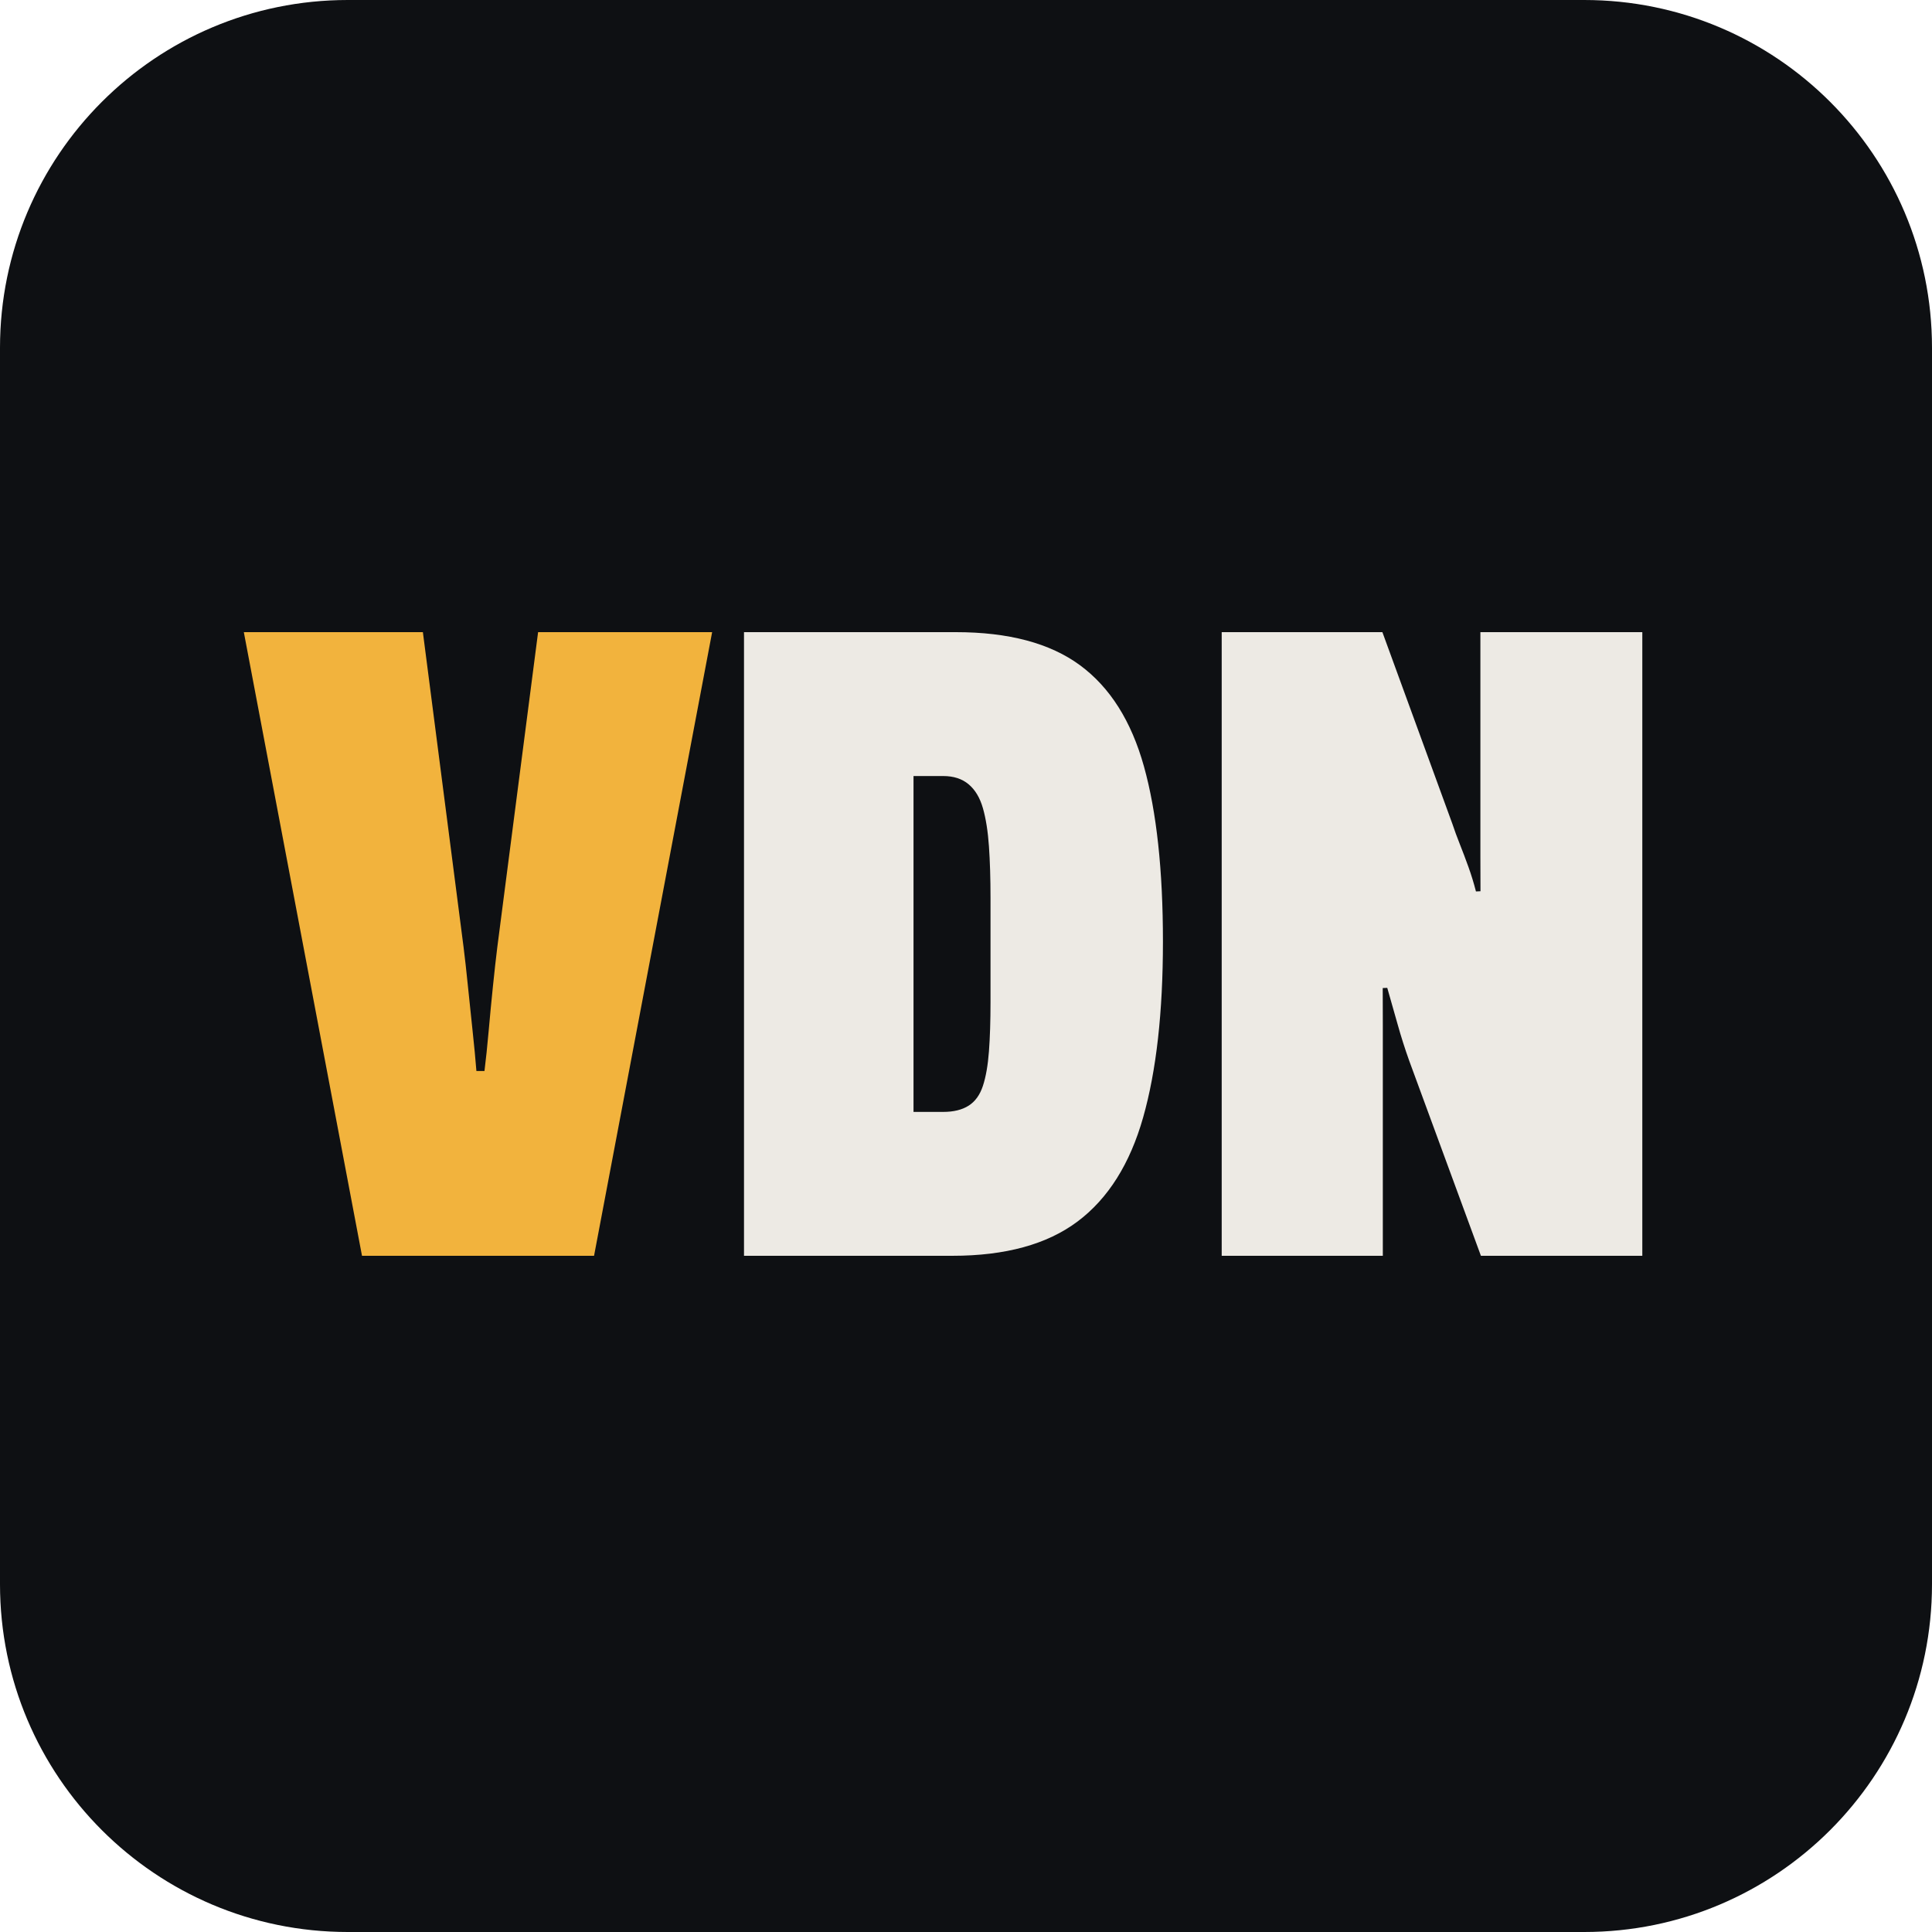
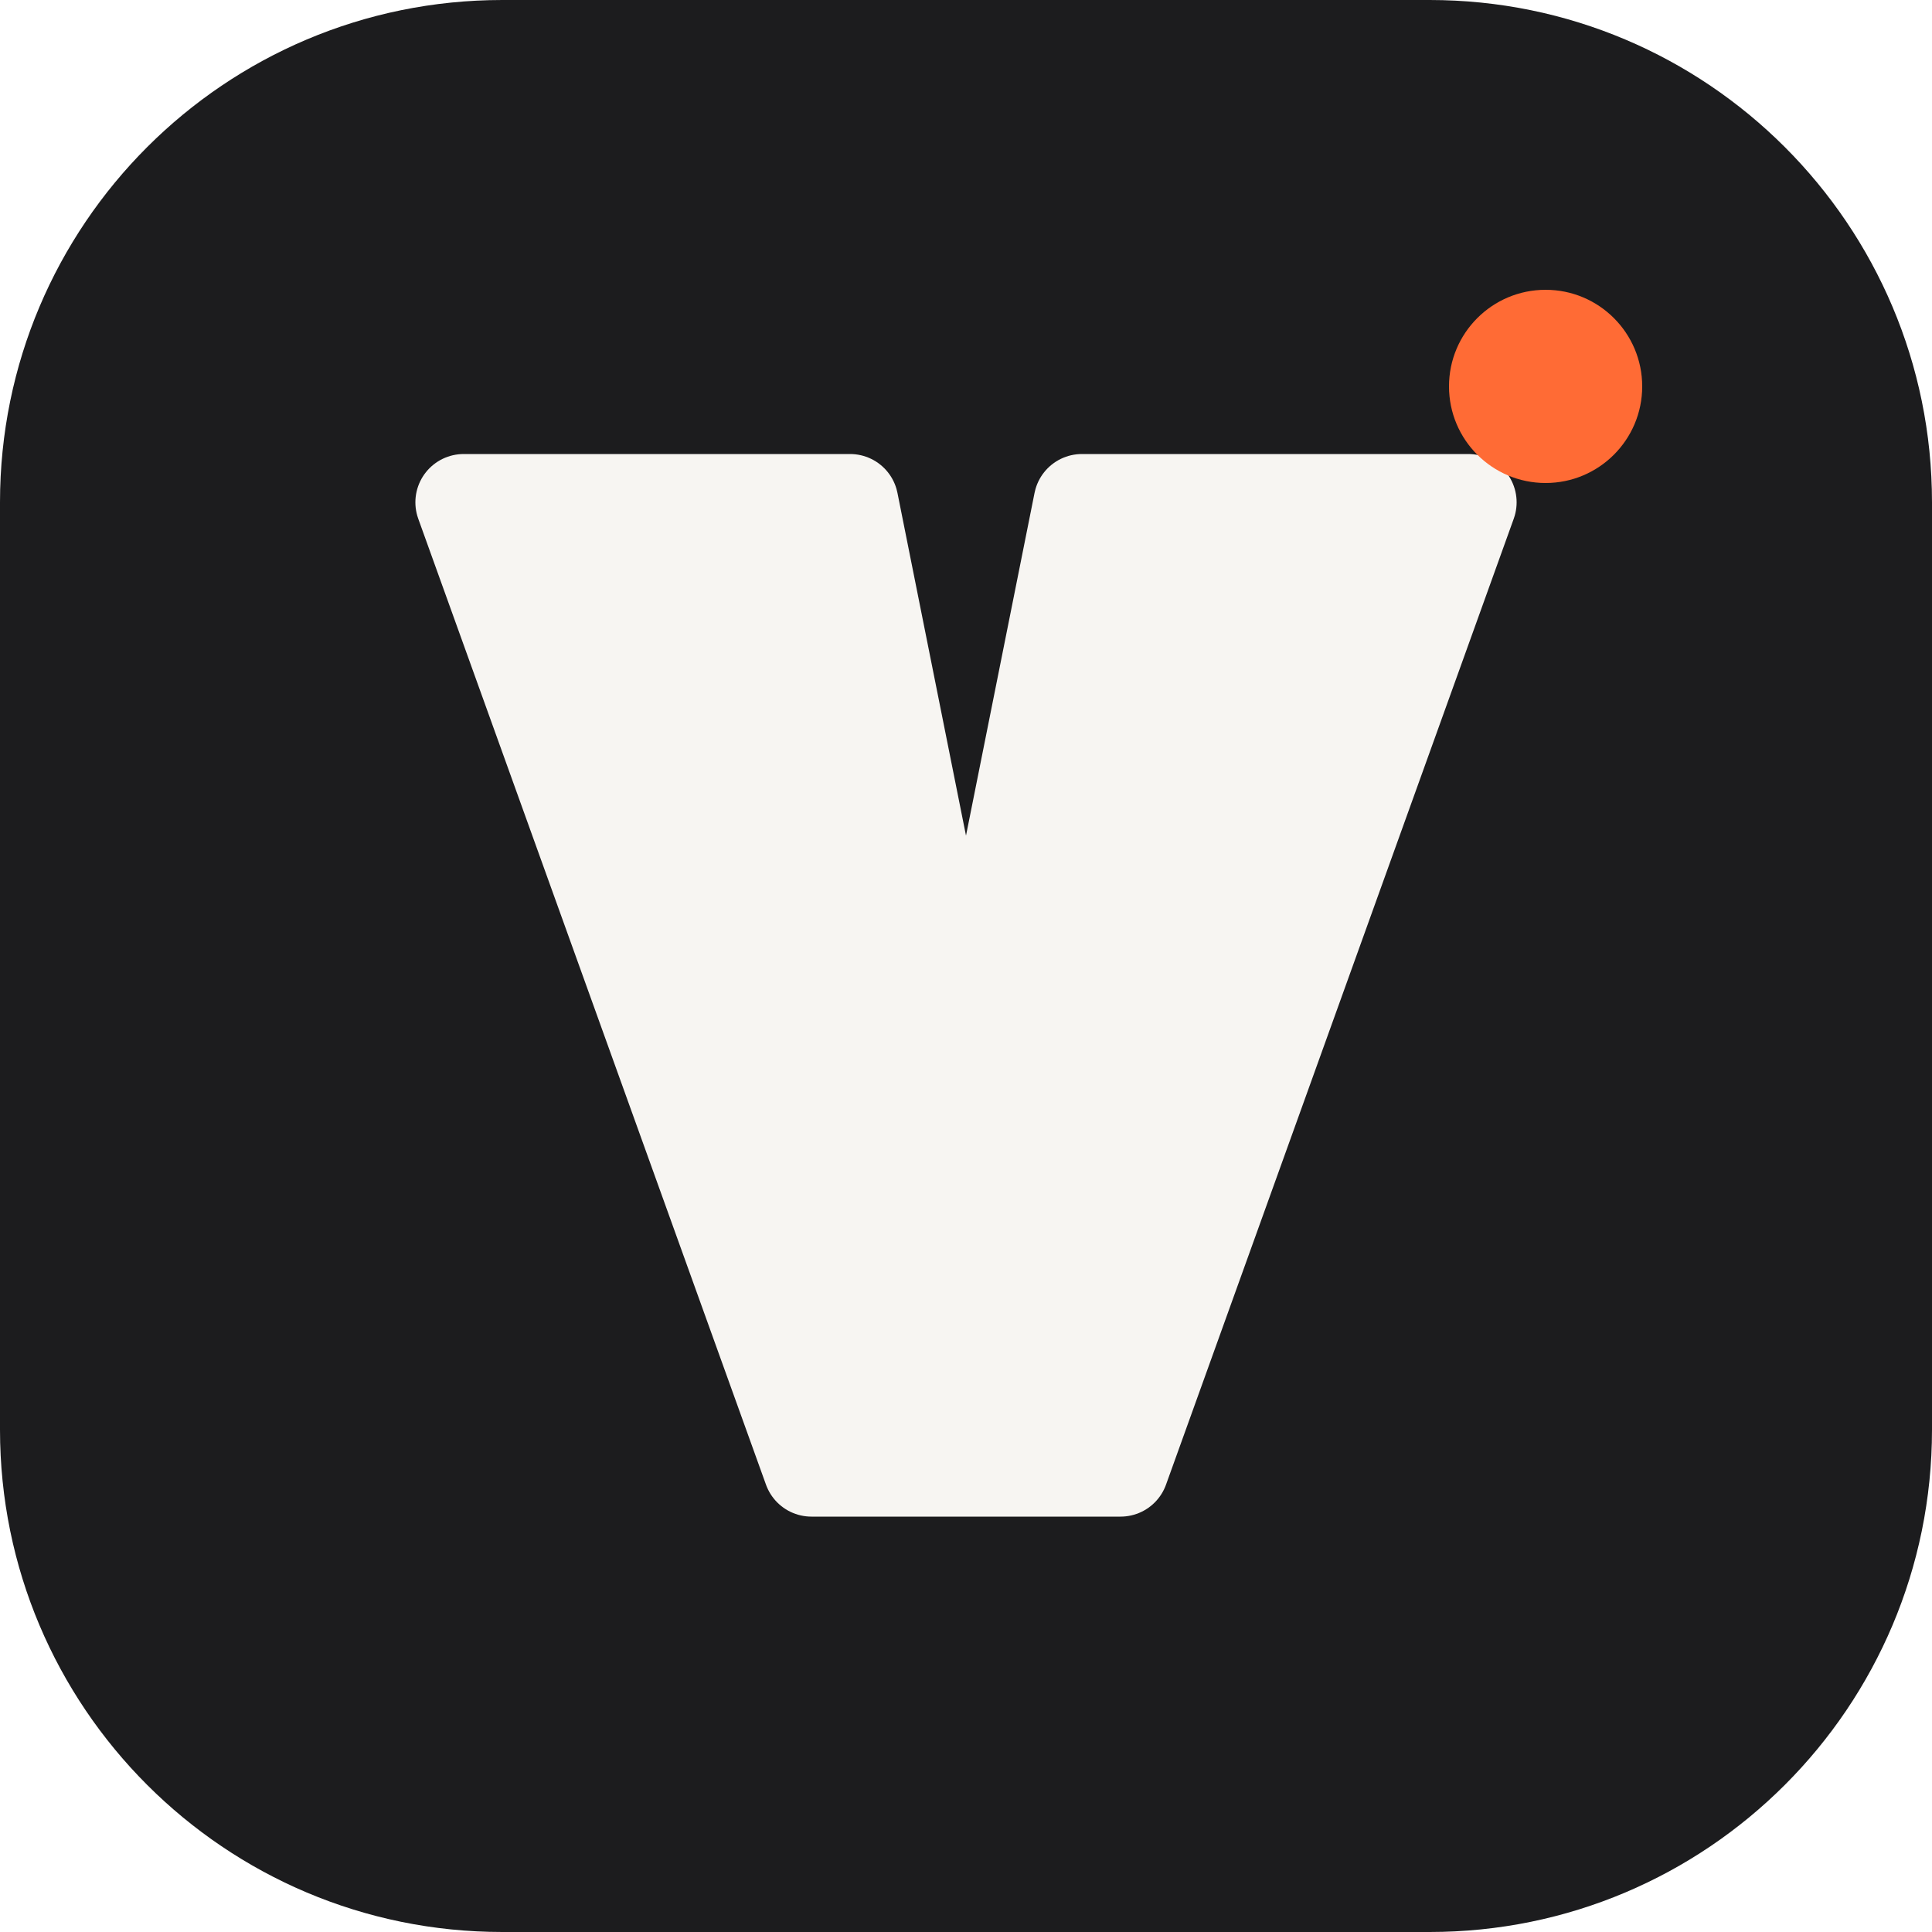
- <svg xmlns="http://www.w3.org/2000/svg" viewBox="-88.175 -127.175 703.35 703.35">
-   <rect x="-88.175" y="-127.175" width="703.35" height="703.35" rx="126.603" fill="#0E1013" />
-   <path d="M43.613 330.0 0.591 102.96H65.775L80.59 217.643Q81.32 223.41 82.154 231.66Q82.987 239.91 83.873 248.116Q84.759 256.323 85.263 262.732H88.198Q88.997 256.392 89.718 248.221Q90.439 240.049 91.29 231.781Q92.141 223.514 92.87 217.643L107.721 102.96H171.081L128.093 330.0Z" fill="#F2B33D" />
-   <path d="M182.681 330.0V102.96H259.763Q288.664 102.96 305.026 115.022Q321.387 127.085 328.291 151.869Q335.195 176.654 335.195 215.594Q335.195 254.204 327.996 279.597Q320.796 304.989 304.14 317.495Q287.483 330.0 258.582 330.0ZM244.392 277.617H255.195Q260.875 277.617 264.453 275.35Q268.031 273.084 269.655 268.142Q271.279 263.201 271.852 255.585Q272.425 247.969 272.425 237.6V199.789Q272.425 189.125 271.852 180.918Q271.279 172.712 269.655 167.032Q268.031 161.353 264.453 158.348Q260.875 155.343 255.195 155.343H244.392Z M356.591 330.0V102.96H415.088L440.534 172.66Q441.733 176.255 443.287 180.163Q444.842 184.071 446.414 188.439Q447.986 192.807 449.149 197.358L450.799 197.288Q450.765 191.001 450.765 184.731Q450.765 178.461 450.765 172.66V102.96H509.713V330.0H450.956L424.867 259.032Q422.505 252.432 420.612 245.658Q418.718 238.885 416.86 232.459L415.21 232.528Q415.245 239.093 415.245 245.954Q415.245 252.814 415.245 259.032V330.0Z" fill="#EDEAE4" />
+ <svg xmlns="http://www.w3.org/2000/svg" viewBox="0 0 100 100">
+   <rect width="100" height="100" rx="26" fill="#1C1C1E" />
+   <path d="M24 26h20l6 30 6-30h20L58 76H42z" fill="#F7F5F2" stroke="#F7F5F2" stroke-width="5" stroke-linejoin="round" />
+   <circle cx="80" cy="20" r="5" fill="#FF6B35" />
</svg>
